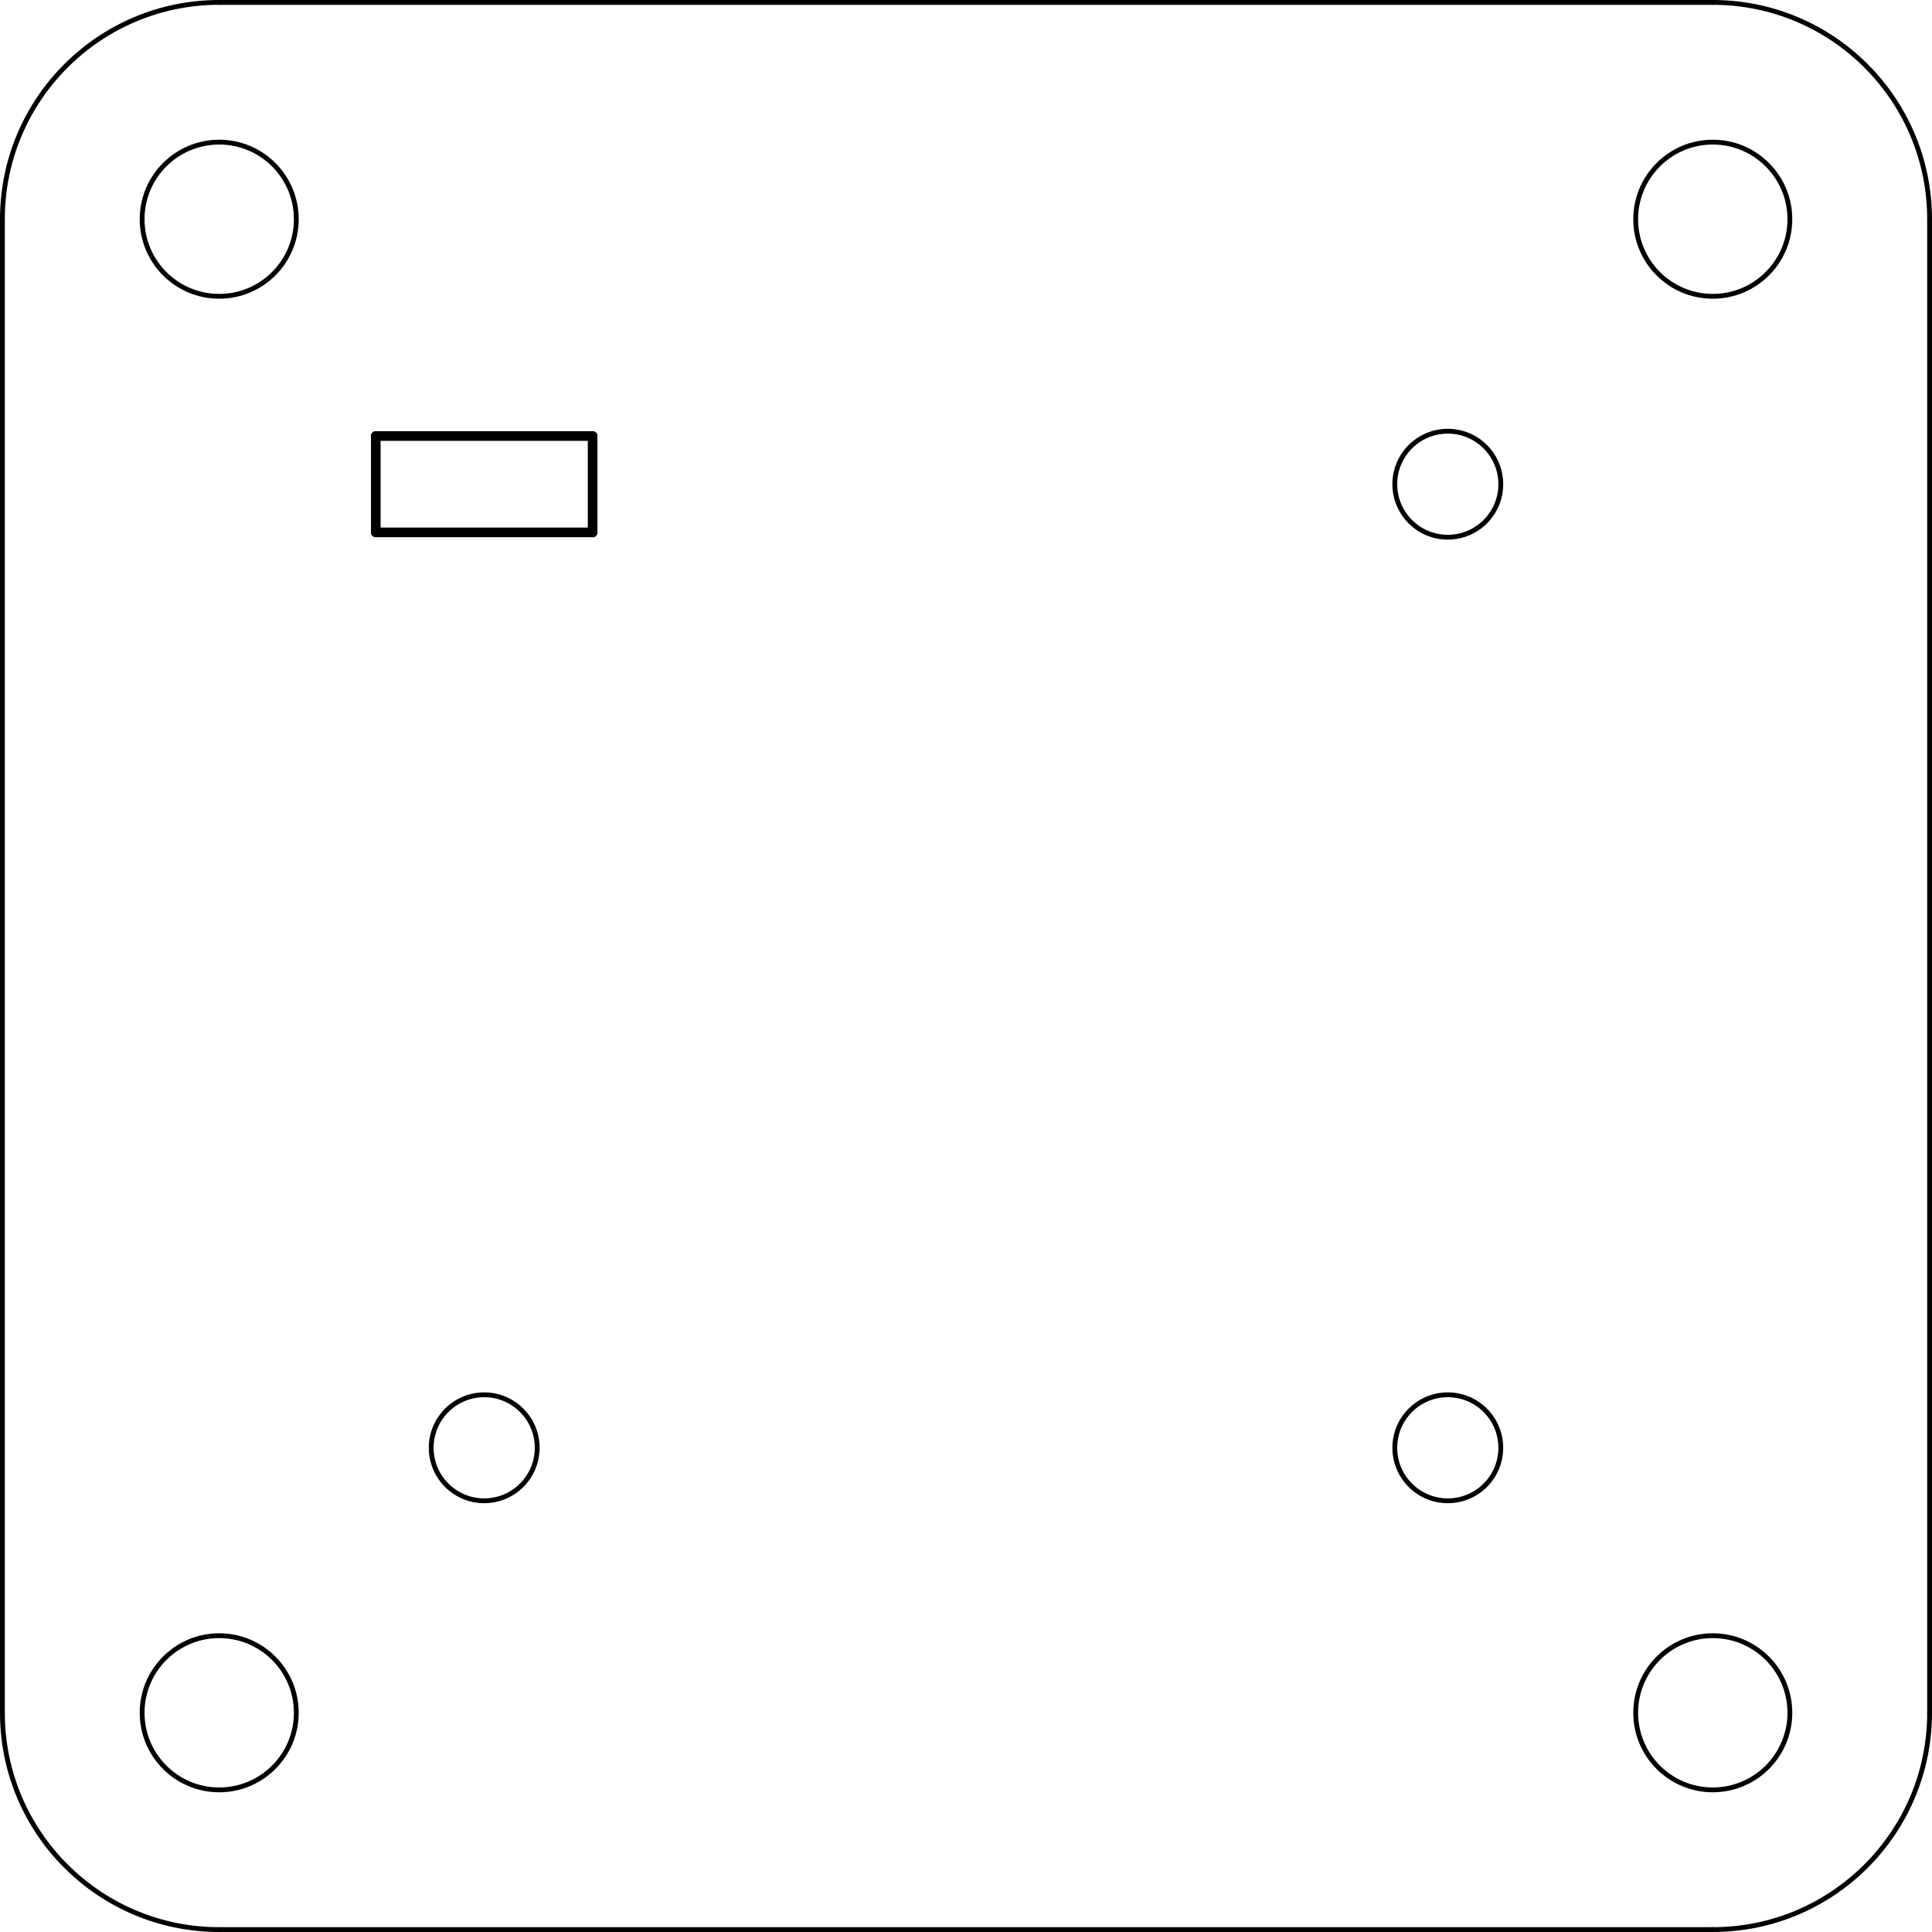
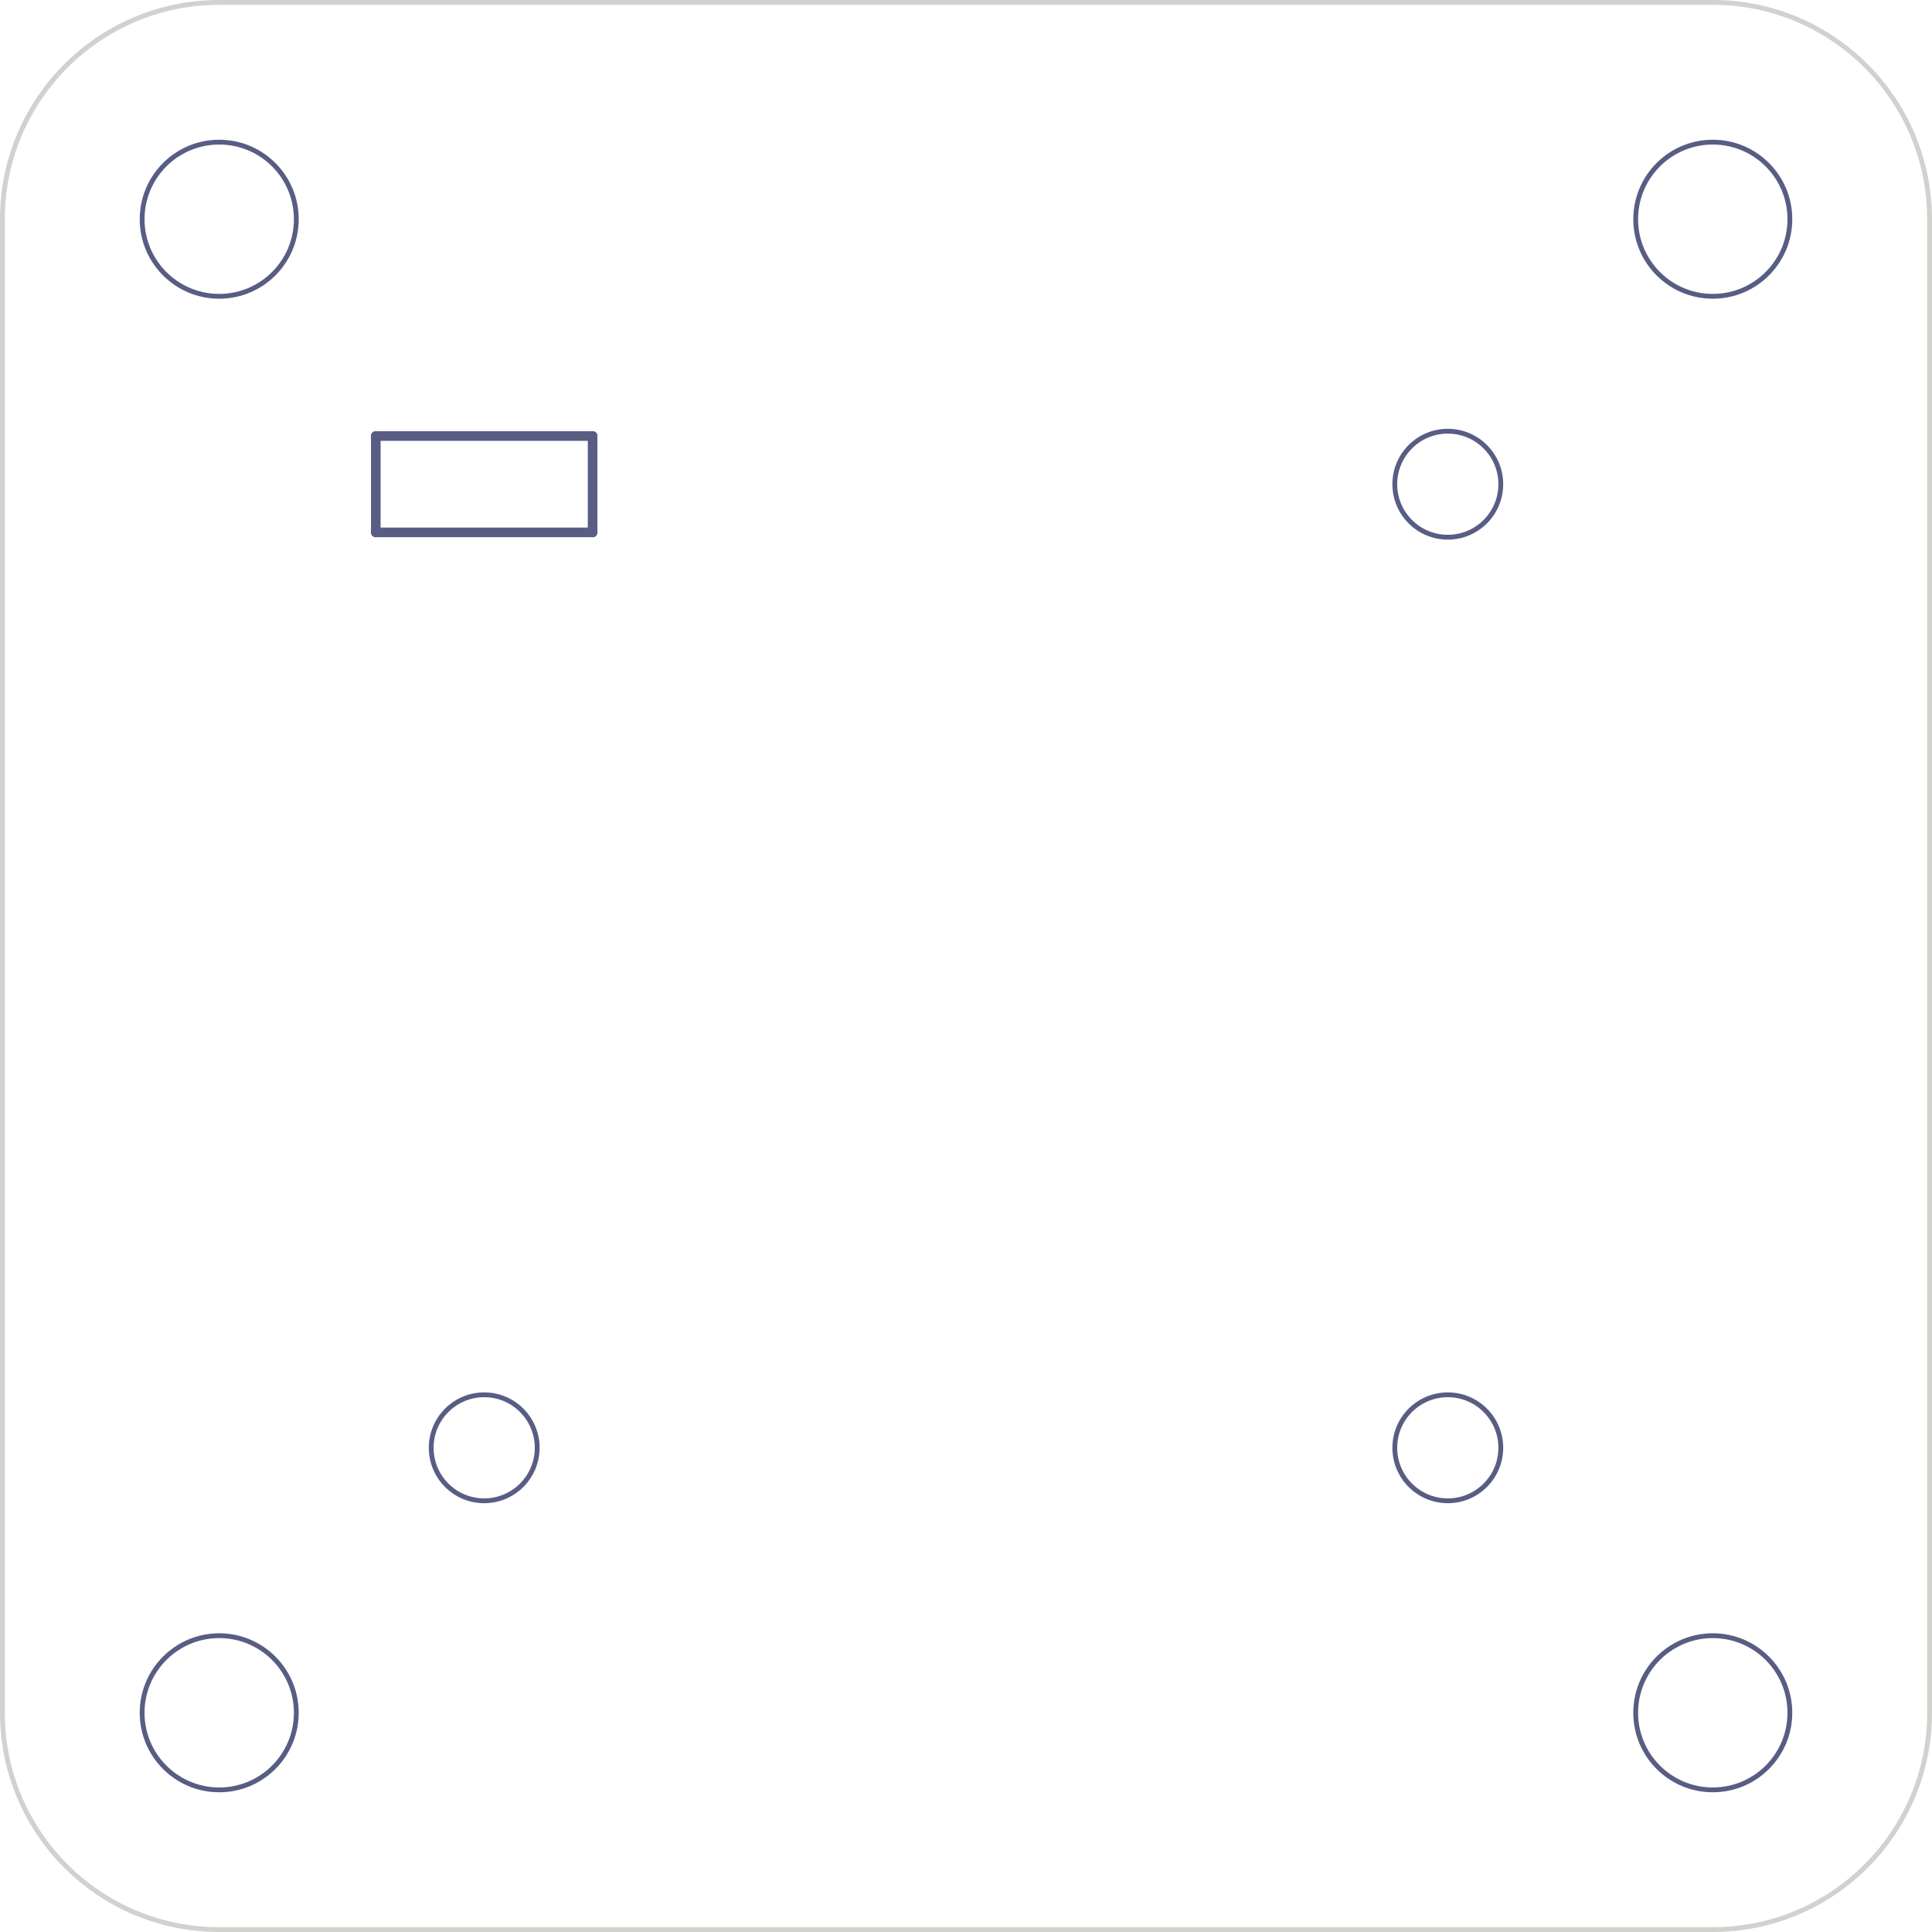
- <svg xmlns="http://www.w3.org/2000/svg" version="1.1" width="40.1mm" height="40.1mm" viewBox="0 0 40.1 40.1" id="svg202">
-   <defs id="defs206" />
+ <svg xmlns="http://www.w3.org/2000/svg" version="1.1" width="40.1mm" height="40.1mm" viewBox="0 0 40.1 40.1" id="svg206">
+   <defs id="defs210" />
  <g style="fill:#000000;fill-opacity:1;stroke:#000000;stroke-linecap:round;stroke-linejoin:round;stroke-opacity:1" id="g6" transform="translate(-132.35,-81.55)" />
  <g style="fill:#000000;fill-opacity:0;stroke:#000000;stroke-width:0;stroke-linecap:round;stroke-linejoin:round;stroke-opacity:1" id="g8" transform="translate(-132.35,-81.55)" />
-   <g style="fill:#000000;fill-opacity:0;stroke:#000000;stroke-width:0.2;stroke-linecap:round;stroke-linejoin:round;stroke-opacity:1" id="g18" transform="translate(-132.35,-81.55)">
-     <path d="m 140.15,90.6 h 4.5" id="path10" />
-     <path d="m 144.65,90.6 v 2" id="path12" />
-     <path d="m 144.65,92.6 h -4.5" id="path14" />
-     <path d="m 140.15,92.6 v -2" id="path16" />
+   <g style="fill:#585d84;fill-opacity:0;stroke:#585d84;stroke-width:0;stroke-linecap:round;stroke-linejoin:round;stroke-opacity:1" id="g10" transform="translate(-132.35,-81.55)" />
+   <g style="fill:#585d84;fill-opacity:0;stroke:#585d84;stroke-width:0.2;stroke-linecap:round;stroke-linejoin:round;stroke-opacity:1" id="g20" transform="translate(-132.35,-81.55)">
+     <path d="m 140.15,90.6 h 4.5" id="path12" />
+     <path d="m 144.65,90.6 v 2" id="path14" />
+     <path d="m 144.65,92.6 h -4.5" id="path16" />
+     <path d="m 140.15,92.6 v -2" id="path18" />
  </g>
-   <g style="fill:#000000;fill-opacity:0;stroke:#000000;stroke-width:0.1;stroke-linecap:round;stroke-linejoin:round;stroke-opacity:1" id="g108" transform="translate(-132.35,-81.55)">
-     <circle cx="142.4" cy="111.6" r="1.1" id="circle20" />
-     <circle cx="162.4" cy="91.6" r="1.1" id="circle22" />
-     <circle cx="162.4" cy="111.6" r="1.1" id="circle24" />
-     <circle cx="167.9" cy="117.1" r="1.6" id="circle26" />
-     <circle cx="136.9" cy="86.1" r="1.6" id="circle28" />
-     <circle cx="167.9" cy="86.1" r="1.6" id="circle30" />
-     <circle cx="136.9" cy="117.1" r="1.6" id="circle32" />
-     <g id="g34" />
+   <g style="fill:#585d84;fill-opacity:0;stroke:#585d84;stroke-width:0.1;stroke-linecap:round;stroke-linejoin:round;stroke-opacity:1" id="g110" transform="translate(-132.35,-81.55)">
+     <circle cx="142.4" cy="111.6" r="1.1" id="circle22" />
+     <circle cx="162.4" cy="91.6" r="1.1" id="circle24" />
+     <circle cx="162.4" cy="111.6" r="1.1" id="circle26" />
+     <circle cx="167.9" cy="117.1" r="1.6" id="circle28" />
+     <circle cx="136.9" cy="86.1" r="1.6" id="circle30" />
+     <circle cx="167.9" cy="86.1" r="1.6" id="circle32" />
+     <circle cx="136.9" cy="117.1" r="1.6" id="circle34" />
    <g id="g36" />
    <g id="g38" />
    <g id="g40" />
    <g id="g42" />
    <g id="g44" />
    <g id="g46" />
    <g id="g48" />
    <g id="g50" />
    <g id="g52" />
    <g id="g54" />
    <g id="g56" />
    <g id="g58" />
    <g id="g60" />
    <g id="g62" />
    <g id="g64" />
    <g id="g66" />
    <g id="g68" />
    <g id="g70" />
    <g id="g72" />
    <g id="g74" />
    <g id="g76" />
    <g id="g78" />
    <g id="g80" />
    <g id="g82" />
    <g id="g84" />
    <g id="g86" />
    <g id="g88" />
    <g id="g90" />
    <g id="g92" />
    <g id="g94" />
    <g id="g96" />
    <g id="g98" />
    <g id="g100" />
    <g id="g102" />
    <g id="g104" />
    <g id="g106" />
+     <g id="g108" />
  </g>
-   <g style="fill:#000000;fill-opacity:0;stroke:#000000;stroke-width:0.1;stroke-linecap:round;stroke-linejoin:round;stroke-opacity:1" id="g200" transform="translate(-132.35,-81.55)">
-     <path d="m 132.4,117.1 v -31" id="path110" />
-     <path d="m 172.4,86.1 v 31" id="path112" />
-     <path d="m 167.9,121.6 a 4.5,4.5 0 0 0 4.5,-4.5" id="path114" />
-     <path d="m 172.4,86.1 a 4.5,4.5 0 0 0 -4.5,-4.5" id="path116" />
-     <path d="m 132.4,117.1 a 4.5,4.5 0 0 0 4.5,4.5" id="path118" />
-     <path d="m 167.9,121.6 h -31" id="path120" />
-     <path d="m 136.9,81.6 a 4.5,4.5 0 0 0 -4.5,4.5" id="path122" />
-     <path d="m 136.9,81.6 h 31" id="path124" />
-     <g id="g126" />
-     <g id="g128" />
+   <g style="fill:#000000;fill-opacity:0;stroke:#000000;stroke-width:0.1;stroke-linecap:round;stroke-linejoin:round;stroke-opacity:1" id="g112" transform="translate(-132.35,-81.55)" />
+   <g style="fill:#d0d2cd;fill-opacity:0;stroke:#d0d2cd;stroke-width:0.1;stroke-linecap:round;stroke-linejoin:round;stroke-opacity:1" id="g204" transform="translate(-132.35,-81.55)">
+     <path d="m 132.4,117.1 v -31" id="path114" />
+     <path d="m 172.4,86.1 v 31" id="path116" />
+     <path d="m 167.9,121.6 a 4.5,4.5 0 0 0 4.5,-4.5" id="path118" />
+     <path d="m 172.4,86.1 a 4.5,4.5 0 0 0 -4.5,-4.5" id="path120" />
+     <path d="m 132.4,117.1 a 4.5,4.5 0 0 0 4.5,4.5" id="path122" />
+     <path d="m 167.9,121.6 h -31" id="path124" />
+     <path d="m 136.9,81.6 a 4.5,4.5 0 0 0 -4.5,4.5" id="path126" />
+     <path d="m 136.9,81.6 h 31" id="path128" />
    <g id="g130" />
    <g id="g132" />
    <g id="g134" />
    <g id="g136" />
    <g id="g138" />
    <g id="g140" />
    <g id="g142" />
    <g id="g144" />
    <g id="g146" />
    <g id="g148" />
    <g id="g150" />
    <g id="g152" />
    <g id="g154" />
    <g id="g156" />
    <g id="g158" />
    <g id="g160" />
    <g id="g162" />
    <g id="g164" />
    <g id="g166" />
    <g id="g168" />
    <g id="g170" />
    <g id="g172" />
    <g id="g174" />
    <g id="g176" />
    <g id="g178" />
    <g id="g180" />
    <g id="g182" />
    <g id="g184" />
    <g id="g186" />
    <g id="g188" />
    <g id="g190" />
    <g id="g192" />
    <g id="g194" />
    <g id="g196" />
    <g id="g198" />
+     <g id="g200" />
+     <g id="g202" />
  </g>
</svg>
